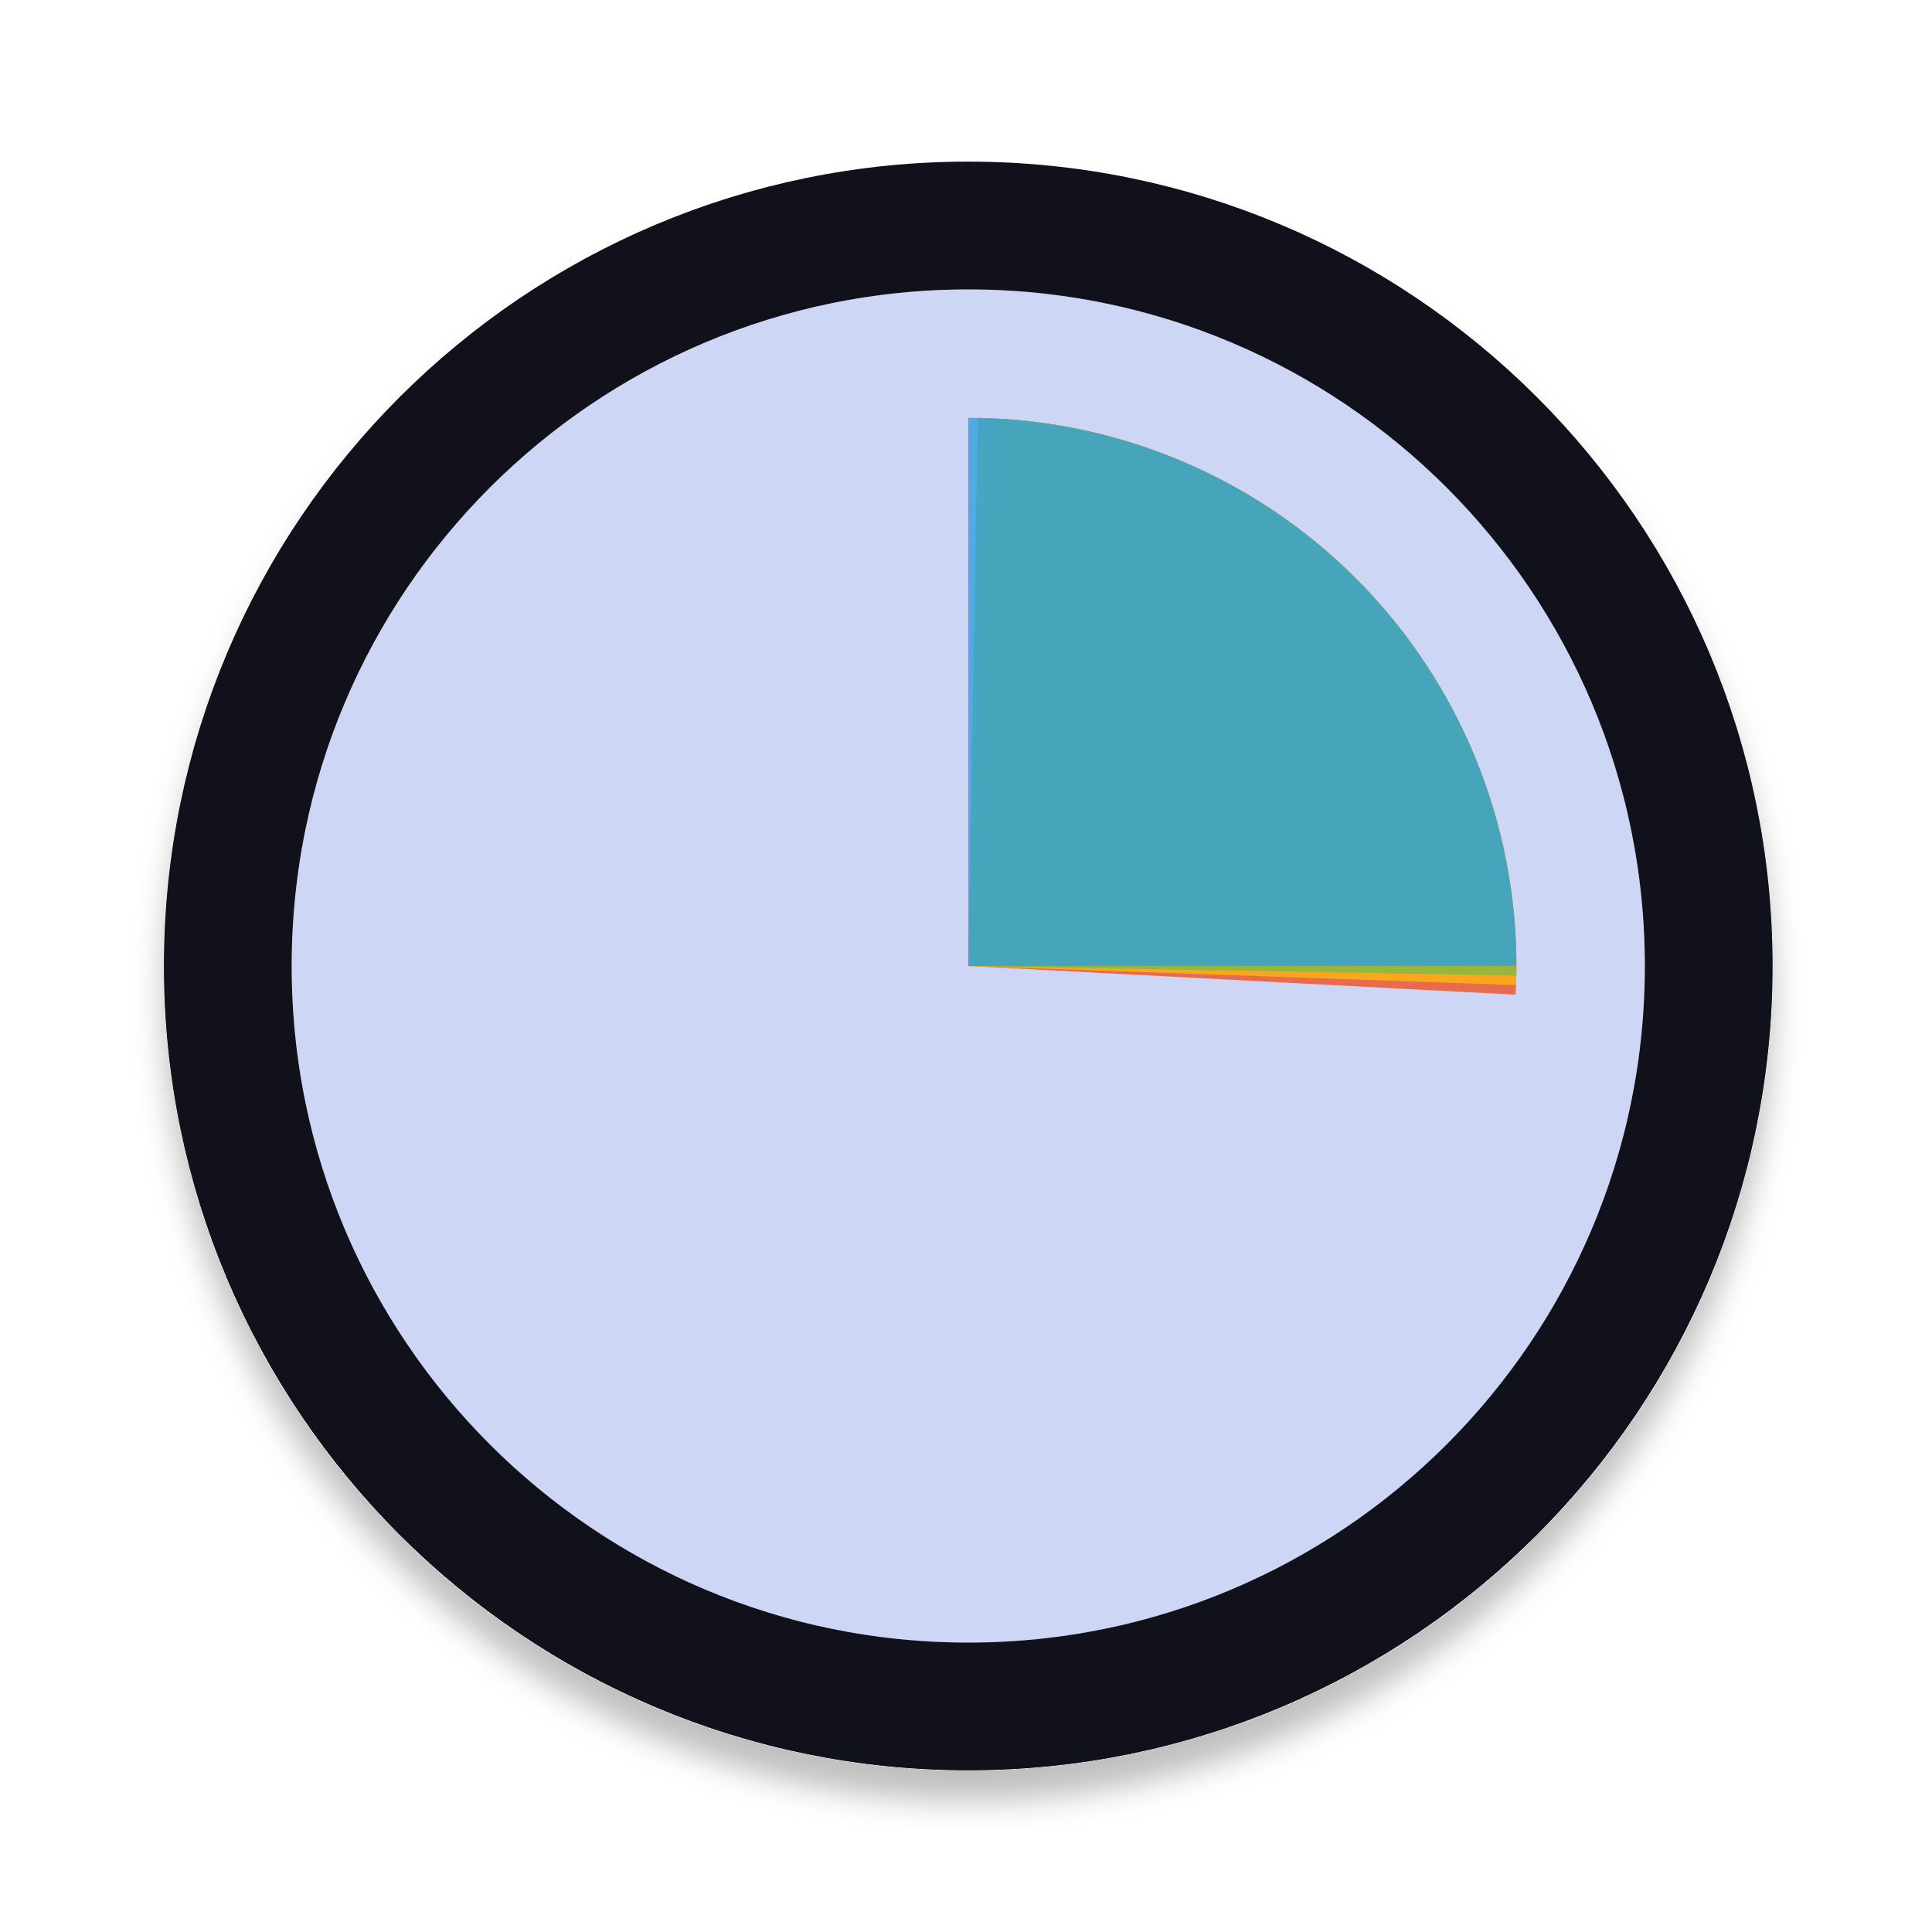
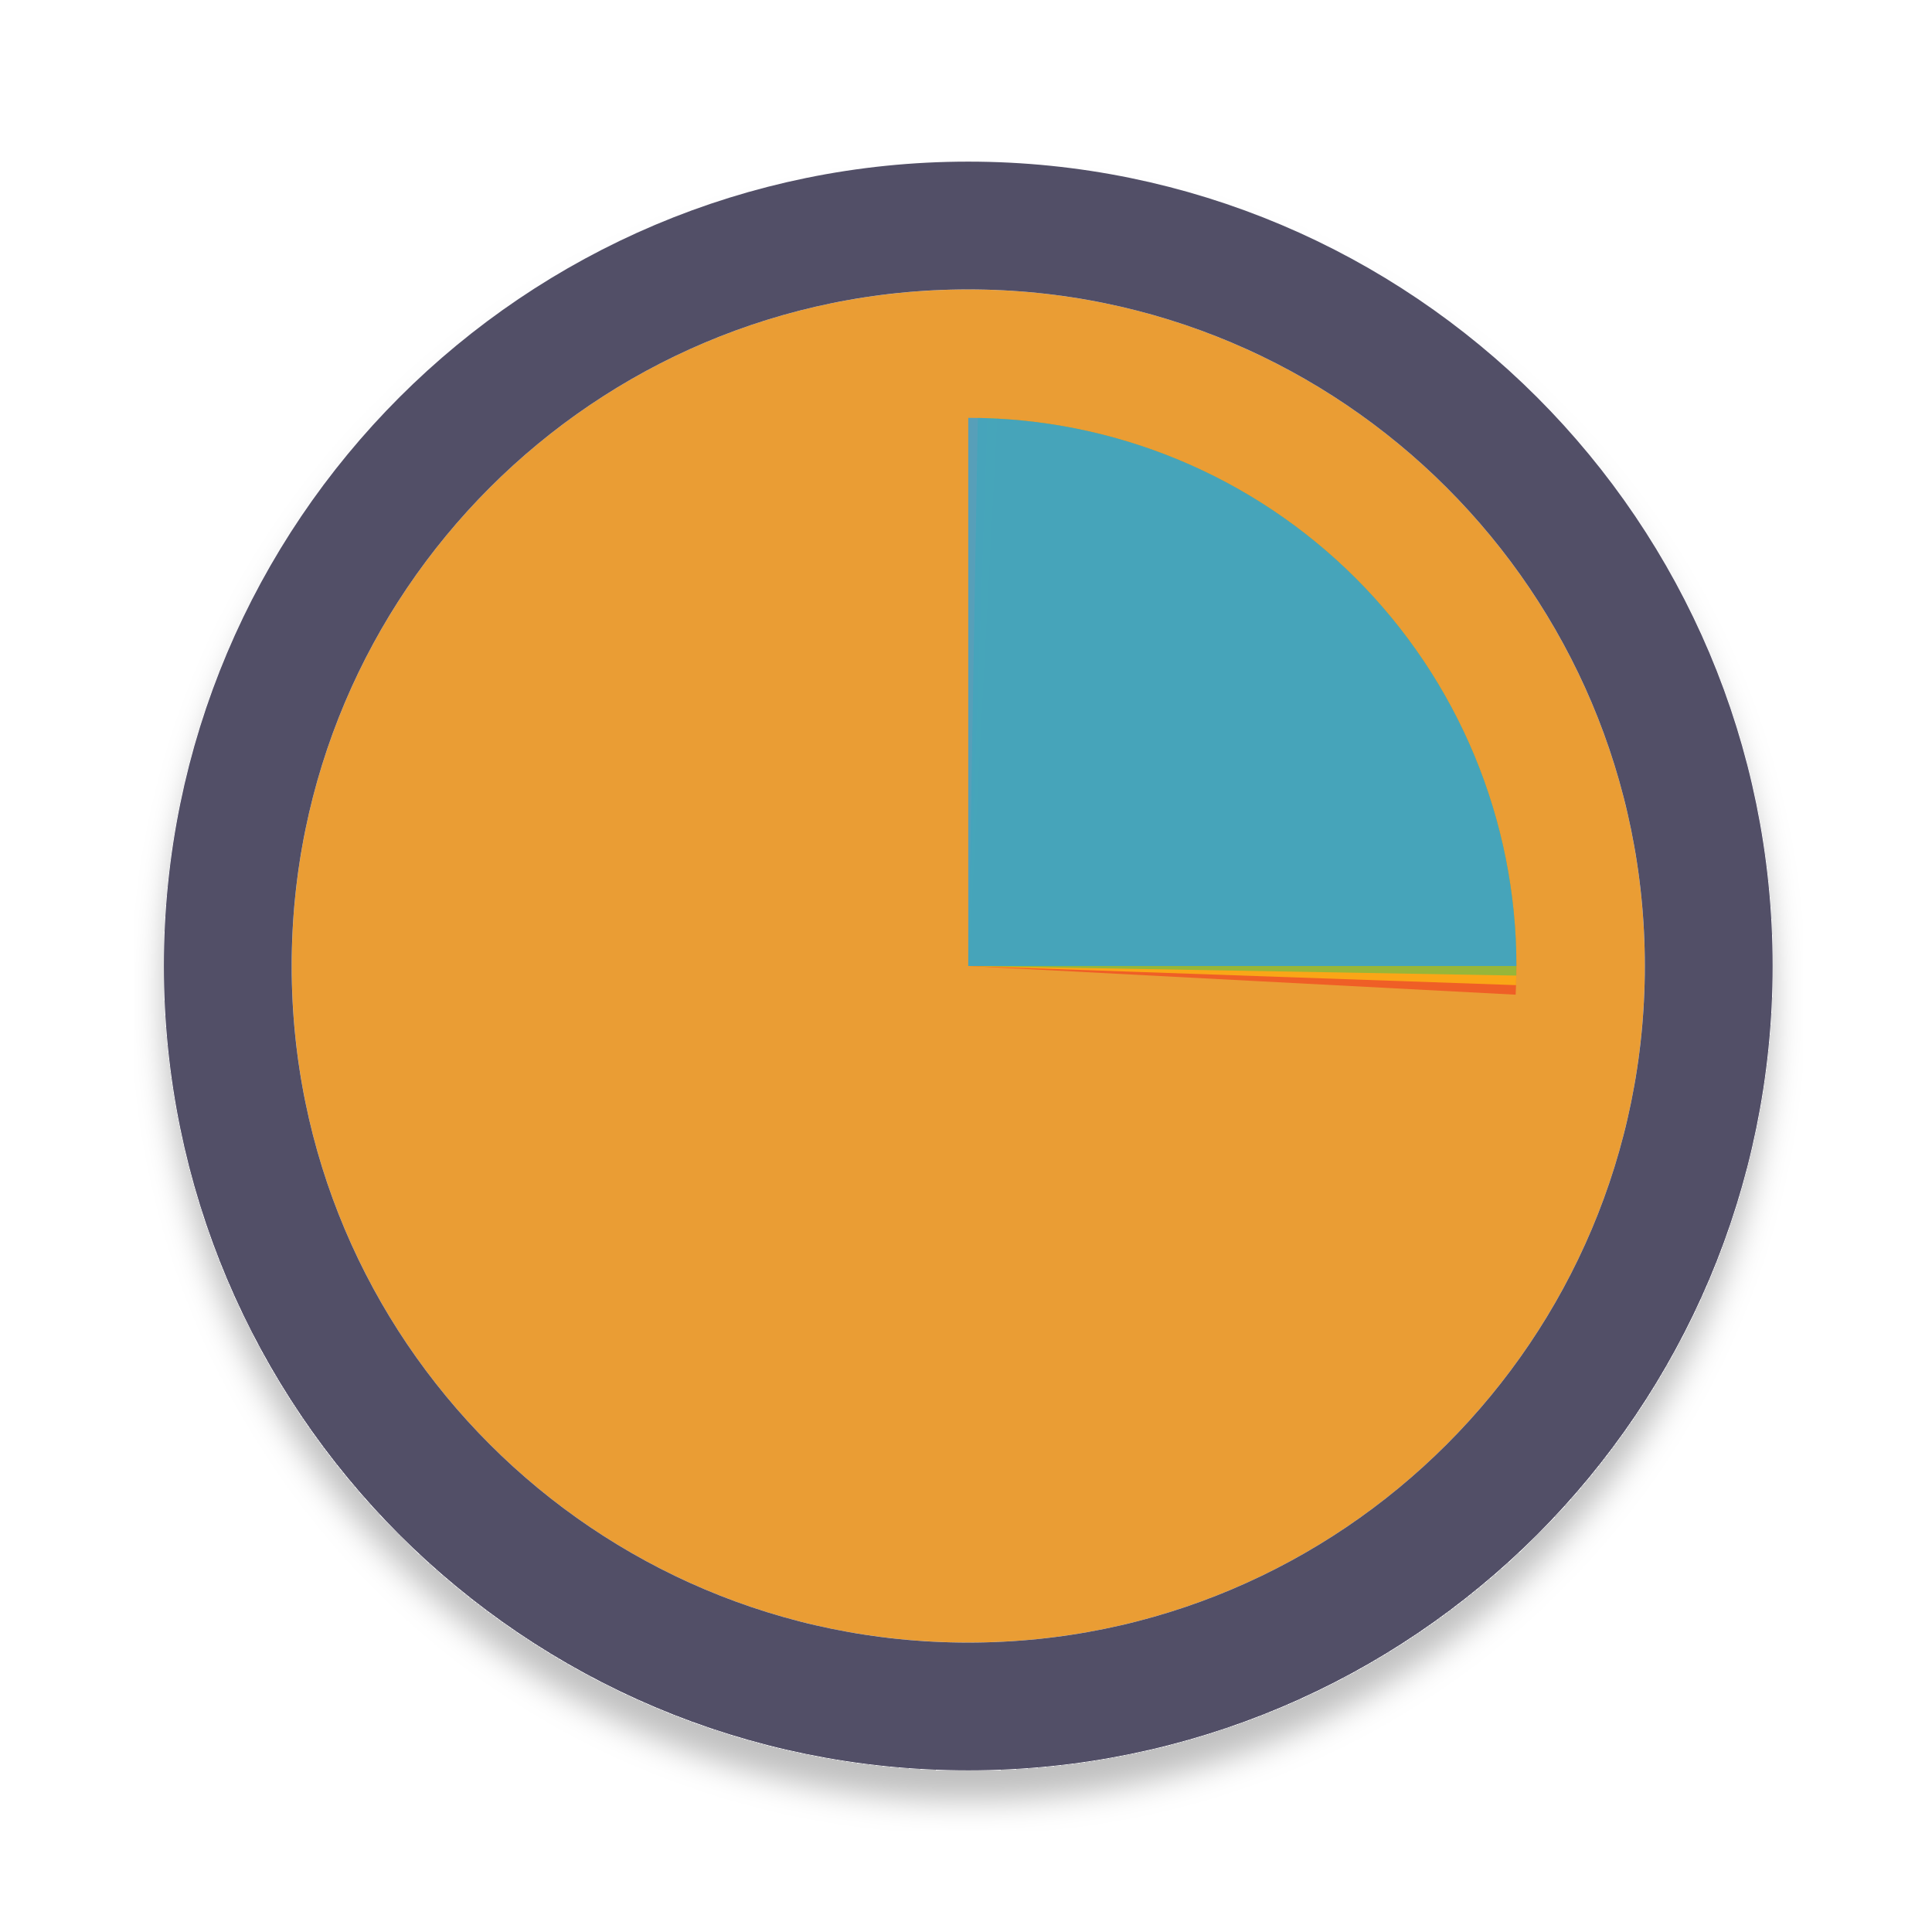
<svg xmlns="http://www.w3.org/2000/svg" width="128" height="128" viewBox="0 0 257 256" fill="none">
  <g filter="url(#filter0_d_3519_3042)">
-     <path d="M218.8 128C218.8 177.706 178.505 218 128.8 218C79.094 218 38.8 177.706 38.8 128C38.8 78.294 79.094 38 128.8 38C178.505 38 218.8 78.294 218.8 128Z" fill="#cdd6f4" />
-     <path d="M128.8 226.5C183.2 226.5 227.3 182.4 227.3 128C227.3 73.6 183.2 29.5 128.8 29.5C74.4 29.5 30.3 73.6 30.3 128C30.3 182.4 74.4 226.5 128.8 226.5Z" stroke="#11111b" stroke-width="17" />
+     <path d="M218.8 128C218.8 177.706 178.505 218 128.8 218C79.094 218 38.8 177.706 38.8 128C38.8 78.294 79.094 38 128.8 38C178.505 38 218.8 78.294 218.8 128Z" fill="#ea9d34" />
+     <path d="M128.8 226.5C183.2 226.5 227.3 182.4 227.3 128C227.3 73.6 183.2 29.5 128.8 29.5C74.4 29.5 30.3 73.6 30.3 128C30.3 182.4 74.4 226.5 128.8 226.5Z" stroke="#524f67" stroke-width="17" />
  </g>
  <path d="M132.617 55.183L128.8 128L201.617 131.817C202.118 122.254 200.731 112.687 197.535 103.66C194.338 94.634 189.395 86.326 182.988 79.21C176.581 72.093 168.835 66.309 160.192 62.187C151.549 58.064 142.179 55.684 132.617 55.183Z" fill="#F05024" fill-opacity="0.8" />
  <path d="M201.672 130.545L128.8 128L131.345 55.128C140.915 55.462 150.325 57.678 159.038 61.649C167.752 65.62 175.598 71.268 182.128 78.271C188.659 85.274 193.746 93.495 197.099 102.464C200.453 111.434 202.006 120.976 201.672 130.545Z" fill="#FCB813" fill-opacity="0.8" />
  <path d="M130.073 55.095L128.8 128L201.705 129.273C201.873 119.699 200.152 110.186 196.643 101.276C193.133 92.367 187.904 84.236 181.252 77.348C174.6 70.46 166.657 64.95 157.876 61.131C149.094 57.313 139.647 55.262 130.073 55.095Z" fill="#7EBA41" fill-opacity="0.8" />
  <path d="M201.716 128L128.8 128L128.8 55.083C138.376 55.084 147.857 56.969 156.704 60.634C165.551 64.298 173.589 69.669 180.36 76.44C187.131 83.211 192.502 91.25 196.166 100.096C199.83 108.943 201.716 118.425 201.716 128Z" fill="#32A0DA" fill-opacity="0.8" />
  <defs>
    <filter id="filter0_d_3519_3042" x="17.8" y="21" width="222" height="222" filterUnits="userSpaceOnUse" color-interpolation-filters="sRGB">
      <feFlood flood-opacity="0" result="BackgroundImageFix" />
      <feColorMatrix in="SourceAlpha" type="matrix" values="0 0 0 0 0 0 0 0 0 0 0 0 0 0 0 0 0 0 127 0" result="hardAlpha" />
      <feOffset dy="4" />
      <feGaussianBlur stdDeviation="2" />
      <feComposite in2="hardAlpha" operator="out" />
      <feColorMatrix type="matrix" values="0 0 0 0 0 0 0 0 0 0 0 0 0 0 0 0 0 0 0.25 0" />
      <feBlend mode="normal" in2="BackgroundImageFix" result="effect1_dropShadow_3519_3042" />
      <feBlend mode="normal" in="SourceGraphic" in2="effect1_dropShadow_3519_3042" result="shape" />
    </filter>
  </defs>
</svg>
